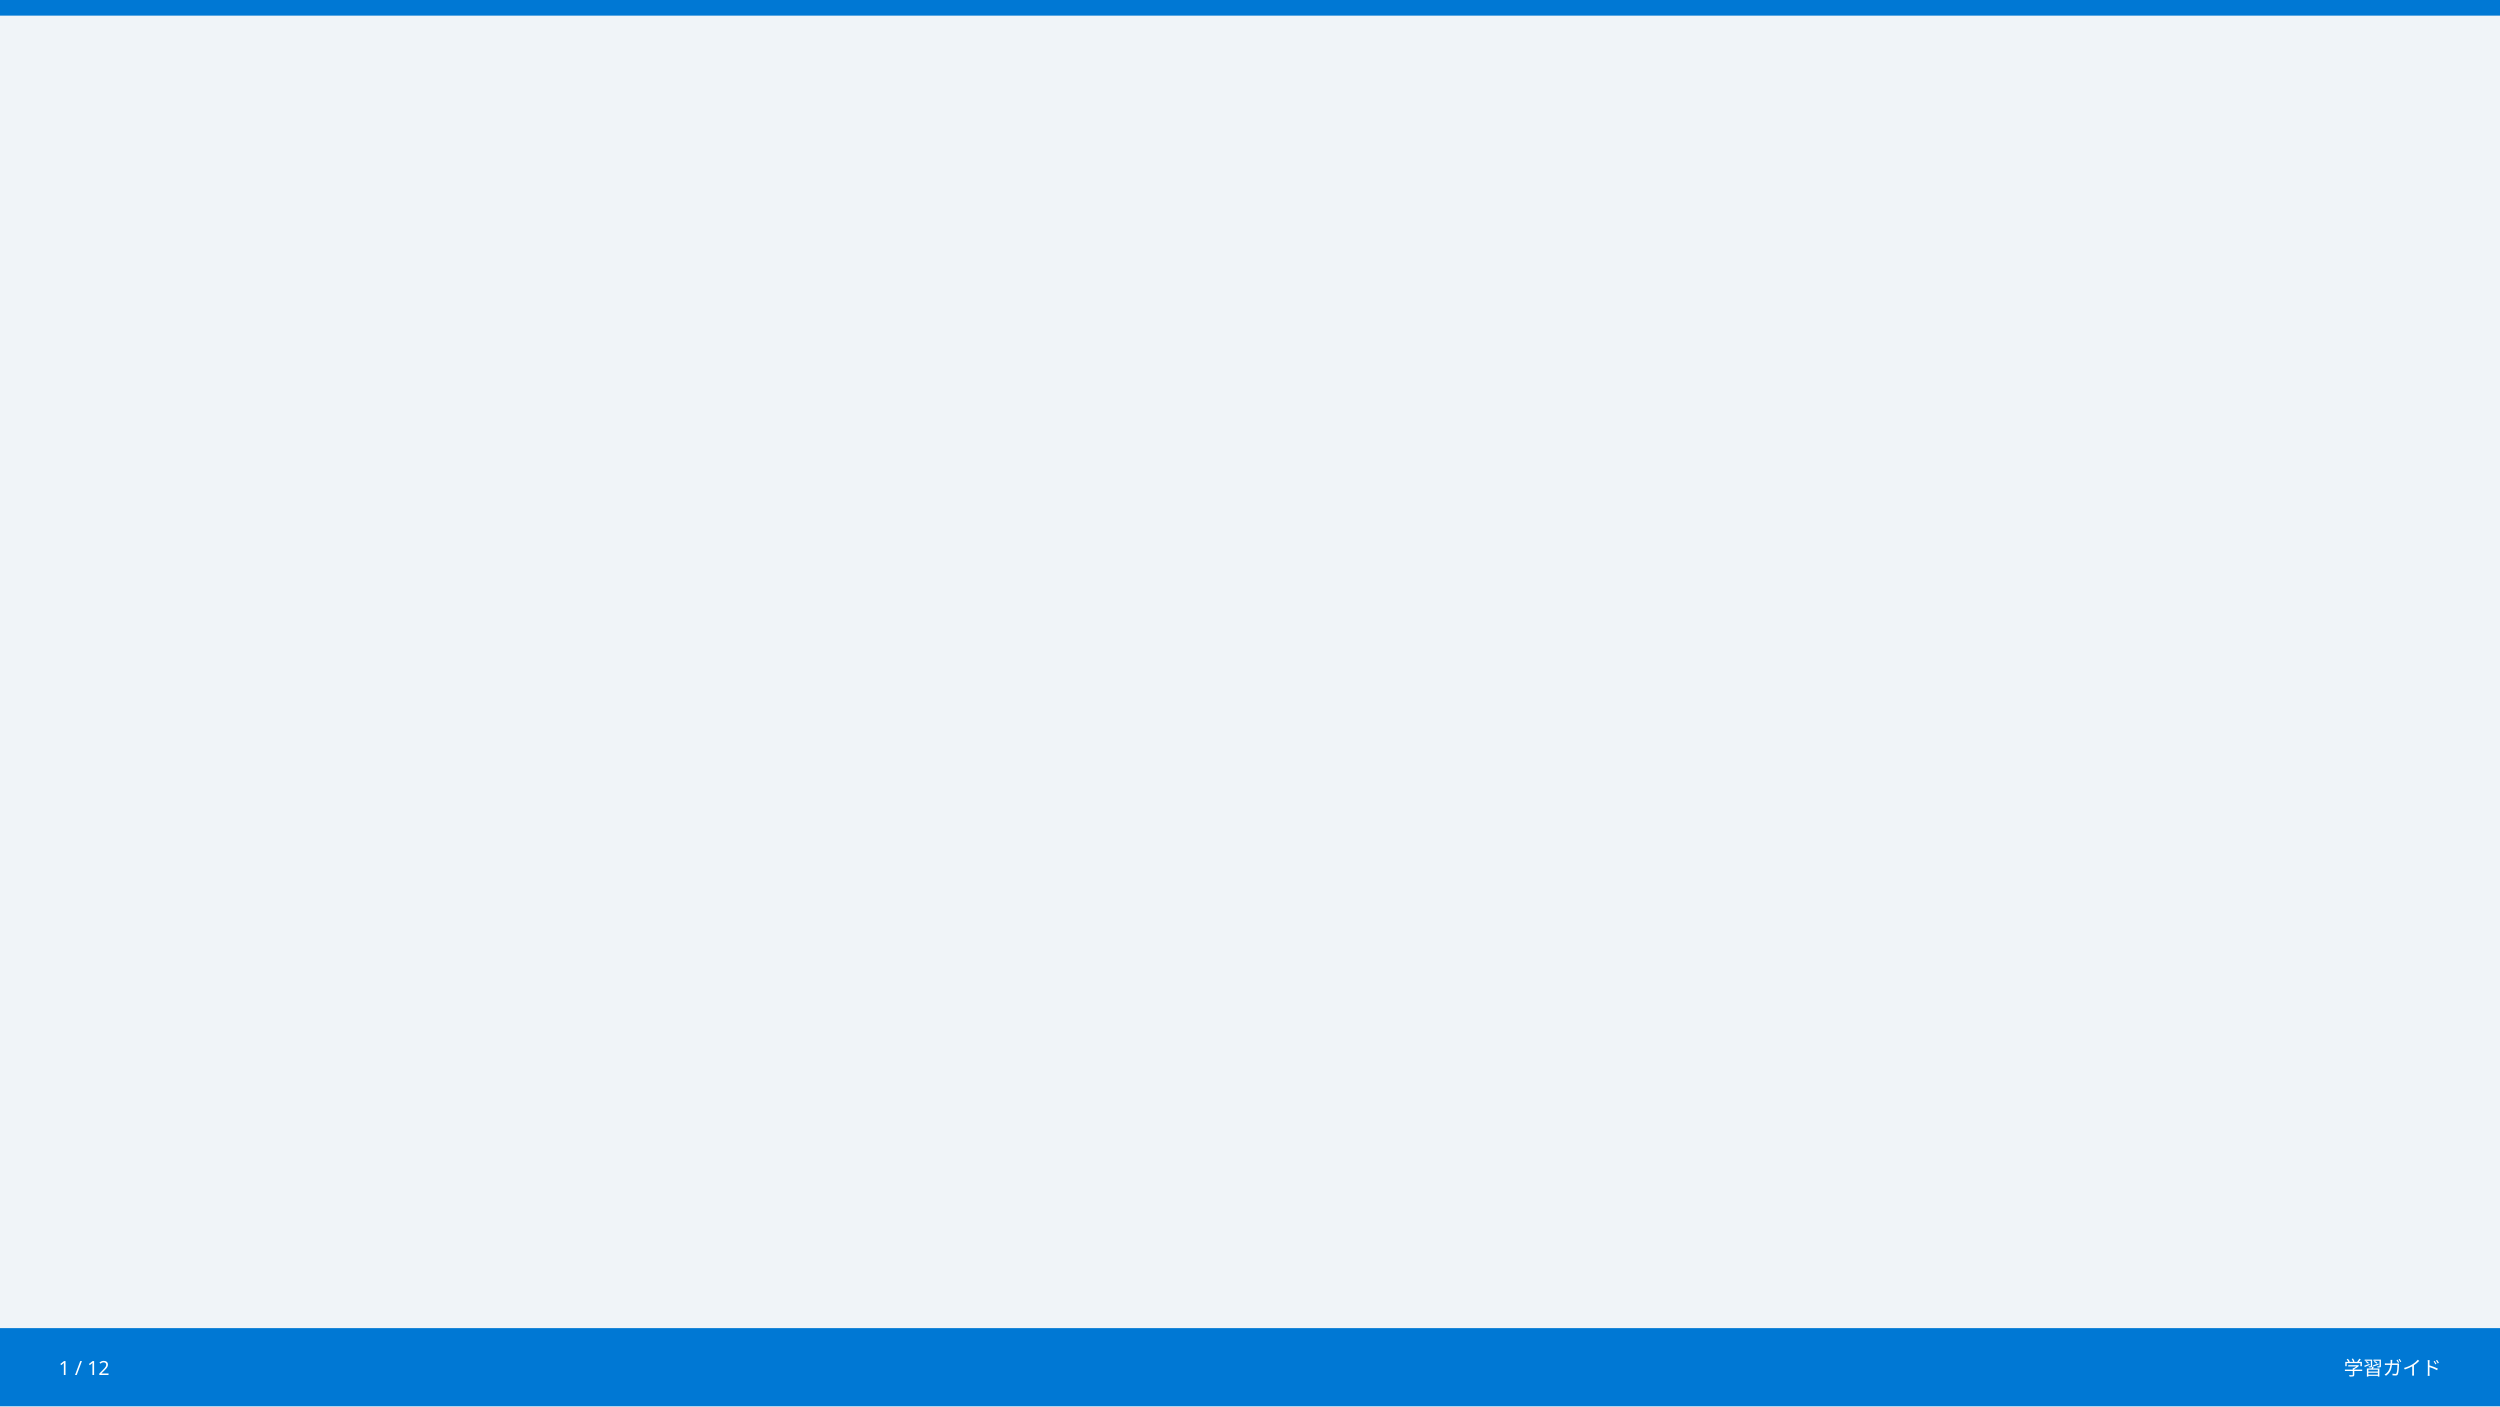
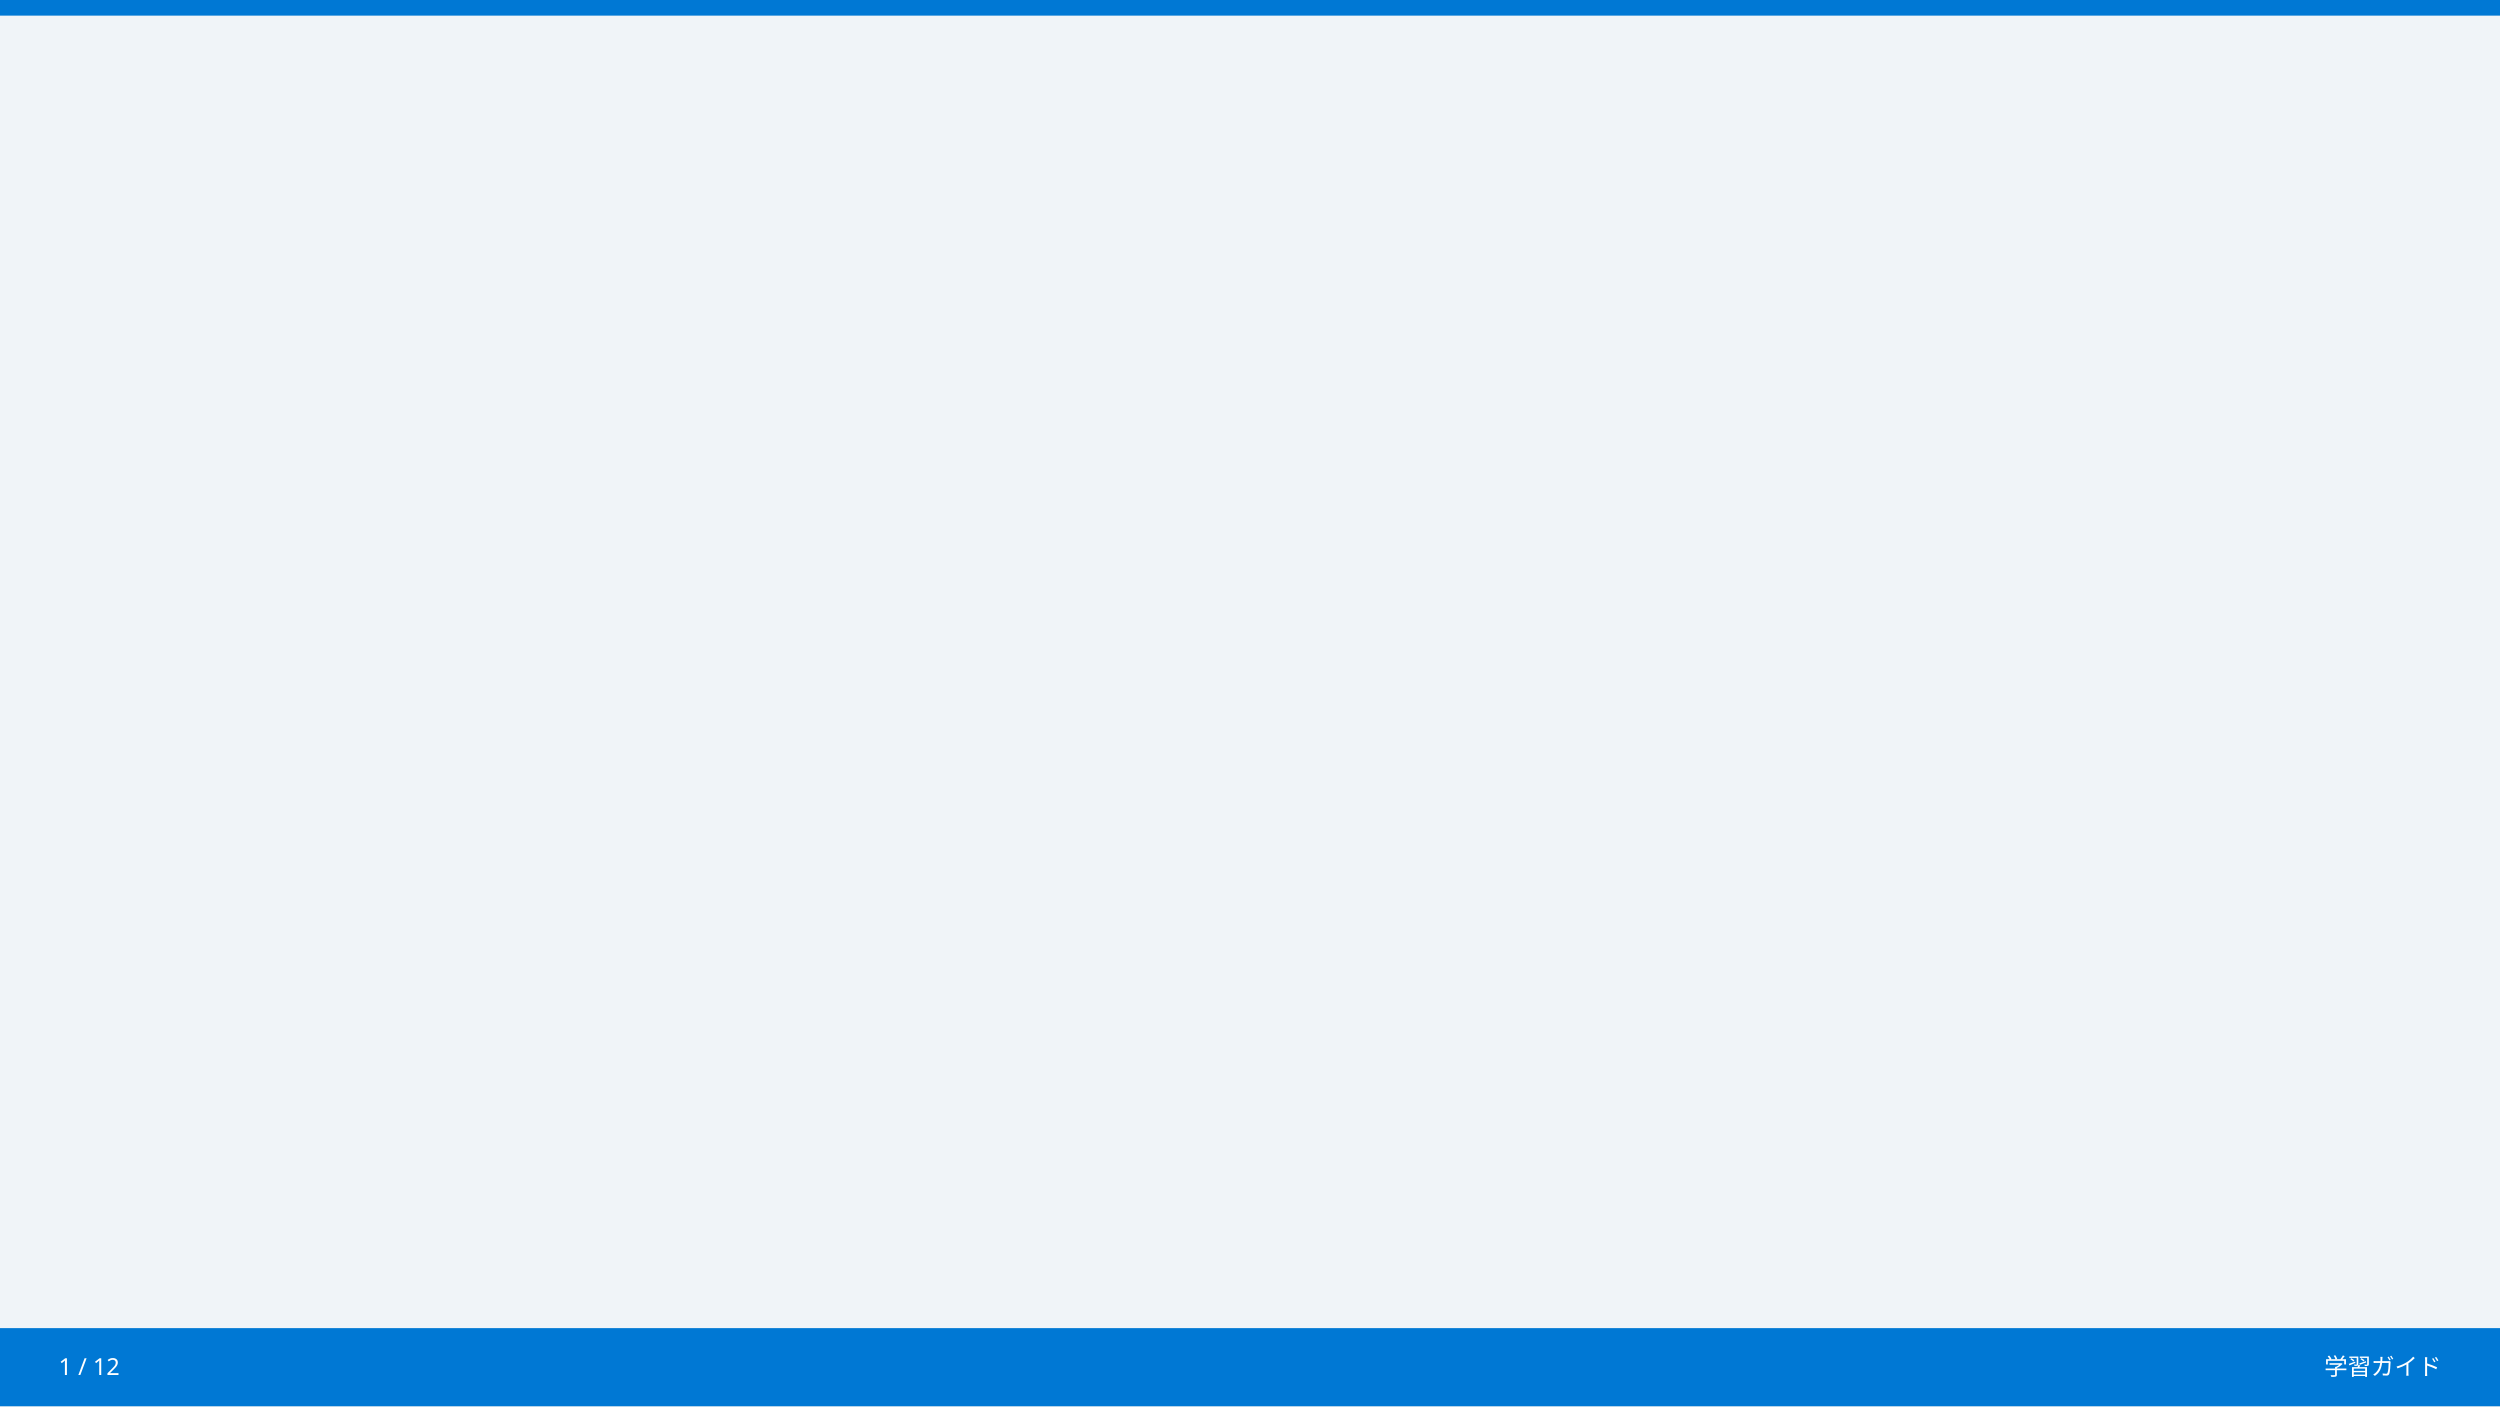
<svg xmlns="http://www.w3.org/2000/svg" width="1280px" height="720px" viewBox="0 0 1280 720">
  <defs>
    <style type="text/css">
      .primary-color { fill: #0078d4; }
      .primary-stroke { stroke: #0078d4; }
      .background-color { fill: #f0f4f8; }
      .accent-color { fill: #e6f2ff; }
      .text-color { fill: #333333; }
      .text-light { fill: #666666; }
      .text-white { fill: #ffffff; }
      .border-color { stroke: #cfd8e3; fill: none; }
      
      /* フォントスタイル */
-       .font-title { font-family: 'Segoe UI', Tahoma, Geneva, Verdana, sans-serif; font-size: 36px; font-weight: bold; }
-       .font-subtitle { font-family: 'Segoe UI', Tahoma, Geneva, Verdana, sans-serif; font-size: 18px; font-weight: normal; }
-       .font-heading { font-family: 'Segoe UI', Tahoma, Geneva, Verdana, sans-serif; font-size: 24px; font-weight: bold; }
-       .font-subheading { font-family: 'Segoe UI', Tahoma, Geneva, Verdana, sans-serif; font-size: 16px; font-weight: 600; }
-       .font-body { font-family: 'Segoe UI', Tahoma, Geneva, Verdana, sans-serif; font-size: 12px; font-weight: normal; }
-       .font-small { font-family: 'Segoe UI', Tahoma, Geneva, Verdana, sans-serif; font-size: 10px; font-weight: normal; }
+       .font-title { font-family: 'Segoe UI', Tahoma, Geneva, Verdana, sans-serif; font-size: 48px; font-weight: bold; }
+       .font-subtitle { font-family: 'Segoe UI', Tahoma, Geneva, Verdana, sans-serif; font-size: 24px; font-weight: normal; }
+       .font-heading { font-family: 'Segoe UI', Tahoma, Geneva, Verdana, sans-serif; font-size: 30px; font-weight: bold; }
+       .font-subheading { font-family: 'Segoe UI', Tahoma, Geneva, Verdana, sans-serif; font-size: 20px; font-weight: 600; }
+       .font-body { font-family: 'Segoe UI', Tahoma, Geneva, Verdana, sans-serif; font-size: 16px; font-weight: normal; }
+       .font-body-large { font-family: 'Segoe UI', Tahoma, Geneva, Verdana, sans-serif; font-size: 18px; font-weight: normal; }
+       .font-small { font-family: 'Segoe UI', Tahoma, Geneva, Verdana, sans-serif; font-size: 12px; font-weight: normal; }
+       .font-info-title { font-family: 'Segoe UI', Tahoma, Geneva, Verdana, sans-serif; font-size: 16px; font-weight: 600; }
+       .font-toc-item { font-family: 'Segoe UI', Tahoma, Geneva, Verdana, sans-serif; font-size: 18px; font-weight: normal; }
+       .font-toc-number { font-family: 'Segoe UI', Tahoma, Geneva, Verdana, sans-serif; font-size: 14px; font-weight: bold; }
+       .font-date { font-family: 'Segoe UI', Tahoma, Geneva, Verdana, sans-serif; font-size: 20px; font-weight: normal; }
    </style>
    <pattern id="background-pattern" x="0" y="0" width="20" height="20" patternUnits="userSpaceOnUse">
      <rect x="0" y="0" width="10" height="10" fill="#0078d4" opacity="0.03" />
      <rect x="10" y="10" width="10" height="10" fill="#0078d4" opacity="0.03" />
    </pattern>
    <clipPath id="pattern-clip">
      <polygon points="100,0 1280,0 1280,720 0,720" />
    </clipPath>
    <linearGradient id="header-gradient" x1="0%" y1="0%" x2="100%" y2="0%">
      <stop offset="0%" style="stop-color:#0078d4;stop-opacity:1" />
      <stop offset="100%" style="stop-color:#005a9e;stop-opacity:1" />
    </linearGradient>
    <filter id="drop-shadow" x="-20%" y="-20%" width="140%" height="140%">
      <feDropShadow dx="2" dy="2" stdDeviation="3" flood-color="#000000" flood-opacity="0.3" />
    </filter>
  </defs>
  <rect width="1280" height="720" class="background-color" />
  <g id="pattern-background" style="display: none;">
    <rect x="768" y="0" width="512" height="720" class="accent-color" />
    <rect x="768" y="0" width="512" height="720" fill="url(#background-pattern)" clip-path="url(#pattern-clip)" />
  </g>
  <rect id="header-accent" x="0" y="0" width="1280" height="8" class="primary-color" />
  <rect id="side-accent" x="0" y="0" width="12" height="720" class="primary-color" style="display: none;" />
  <g id="footer">
    <rect x="0" y="680" width="1280" height="40" class="primary-color" />
    <text x="30" y="704" class="font-small text-white" id="page-number">1 / 12</text>
    <text x="1250" y="704" class="font-small text-white" text-anchor="end" id="footer-title">学習ガイド</text>
  </g>
  <g id="content-area" transform="translate(60, 60)">
    
  </g>
</svg>
